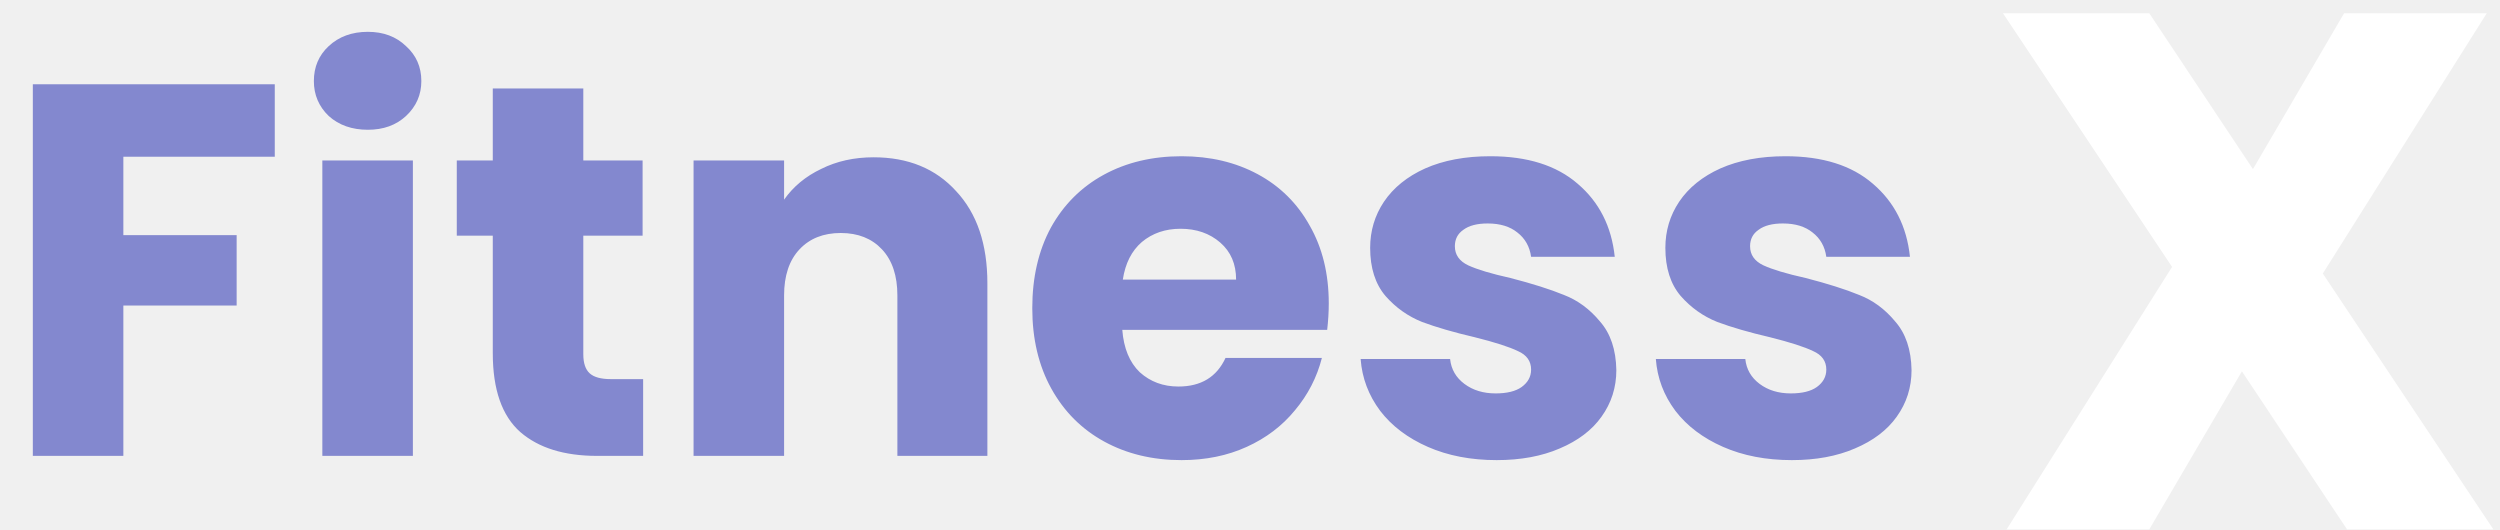
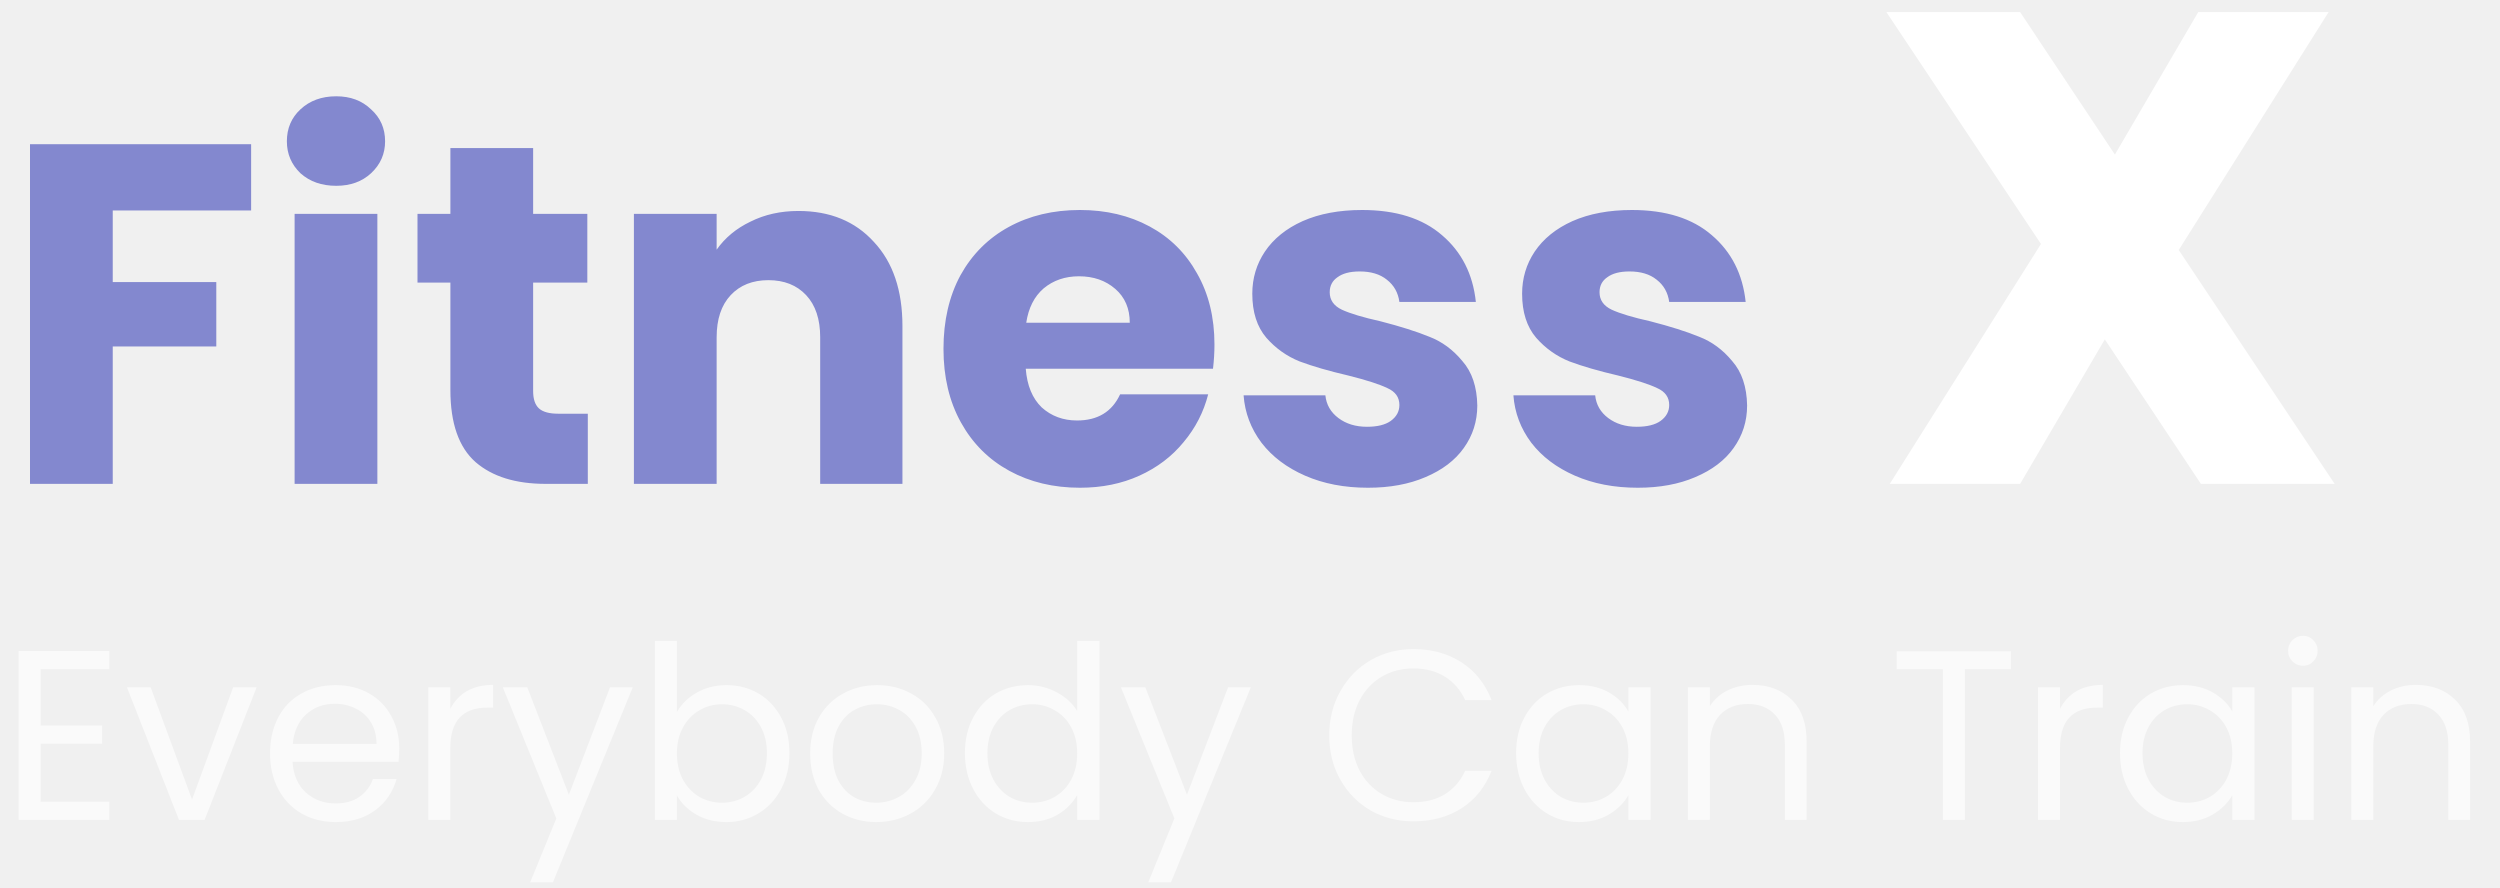
- <svg xmlns="http://www.w3.org/2000/svg" width="170" height="36" viewBox="0 0 170 36" fill="none">
-   <path d="M18.684 5.728V10.66H8.388V15.988H16.092V20.776H8.388V31H2.232V5.728H18.684ZM25.015 8.824C23.936 8.824 23.047 8.512 22.352 7.888C21.68 7.24 21.343 6.448 21.343 5.512C21.343 4.552 21.68 3.76 22.352 3.136C23.047 2.488 23.936 2.164 25.015 2.164C26.072 2.164 26.936 2.488 27.608 3.136C28.303 3.76 28.651 4.552 28.651 5.512C28.651 6.448 28.303 7.24 27.608 7.888C26.936 8.512 26.072 8.824 25.015 8.824ZM28.076 10.912V31H21.919V10.912H28.076ZM43.733 25.78V31H40.601C38.369 31 36.629 30.46 35.381 29.38C34.133 28.276 33.509 26.488 33.509 24.016V16.024H31.061V10.912H33.509V6.016H39.665V10.912H43.697V16.024H39.665V24.088C39.665 24.688 39.809 25.12 40.097 25.384C40.385 25.648 40.865 25.78 41.537 25.78H43.733ZM59.402 10.696C61.754 10.696 63.626 11.464 65.018 13C66.434 14.512 67.142 16.6 67.142 19.264V31H61.022V20.092C61.022 18.748 60.674 17.704 59.978 16.96C59.282 16.216 58.346 15.844 57.17 15.844C55.994 15.844 55.058 16.216 54.362 16.96C53.666 17.704 53.318 18.748 53.318 20.092V31H47.162V10.912H53.318V13.576C53.942 12.688 54.782 11.992 55.838 11.488C56.894 10.96 58.082 10.696 59.402 10.696ZM90.356 20.632C90.356 21.208 90.32 21.808 90.248 22.432H76.316C76.412 23.68 76.808 24.64 77.504 25.312C78.224 25.96 79.1 26.284 80.132 26.284C81.668 26.284 82.736 25.636 83.335 24.34H89.888C89.552 25.66 88.939 26.848 88.052 27.904C87.188 28.96 86.096 29.788 84.775 30.388C83.456 30.988 81.98 31.288 80.347 31.288C78.379 31.288 76.627 30.868 75.091 30.028C73.555 29.188 72.356 27.988 71.492 26.428C70.627 24.868 70.195 23.044 70.195 20.956C70.195 18.868 70.615 17.044 71.456 15.484C72.32 13.924 73.519 12.724 75.055 11.884C76.591 11.044 78.356 10.624 80.347 10.624C82.291 10.624 84.019 11.032 85.531 11.848C87.043 12.664 88.219 13.828 89.059 15.34C89.924 16.852 90.356 18.616 90.356 20.632ZM84.055 19.012C84.055 17.956 83.695 17.116 82.975 16.492C82.255 15.868 81.356 15.556 80.275 15.556C79.243 15.556 78.368 15.856 77.647 16.456C76.951 17.056 76.519 17.908 76.352 19.012H84.055ZM101.775 31.288C100.023 31.288 98.463 30.988 97.095 30.388C95.727 29.788 94.647 28.972 93.855 27.94C93.063 26.884 92.619 25.708 92.523 24.412H98.607C98.679 25.108 99.003 25.672 99.579 26.104C100.155 26.536 100.863 26.752 101.703 26.752C102.471 26.752 103.059 26.608 103.467 26.32C103.899 26.008 104.115 25.612 104.115 25.132C104.115 24.556 103.815 24.136 103.215 23.872C102.615 23.584 101.643 23.272 100.299 22.936C98.859 22.6 97.659 22.252 96.699 21.892C95.739 21.508 94.911 20.92 94.215 20.128C93.519 19.312 93.171 18.22 93.171 16.852C93.171 15.7 93.483 14.656 94.107 13.72C94.755 12.76 95.691 12.004 96.915 11.452C98.163 10.9 99.639 10.624 101.343 10.624C103.863 10.624 105.843 11.248 107.283 12.496C108.747 13.744 109.587 15.4 109.803 17.464H104.115C104.019 16.768 103.707 16.216 103.179 15.808C102.675 15.4 102.003 15.196 101.163 15.196C100.443 15.196 99.891 15.34 99.507 15.628C99.123 15.892 98.931 16.264 98.931 16.744C98.931 17.32 99.231 17.752 99.831 18.04C100.455 18.328 101.415 18.616 102.711 18.904C104.199 19.288 105.411 19.672 106.347 20.056C107.283 20.416 108.099 21.016 108.795 21.856C109.515 22.672 109.887 23.776 109.911 25.168C109.911 26.344 109.575 27.4 108.903 28.336C108.255 29.248 107.307 29.968 106.059 30.496C104.835 31.024 103.407 31.288 101.775 31.288ZM121.849 31.288C120.097 31.288 118.537 30.988 117.169 30.388C115.801 29.788 114.721 28.972 113.929 27.94C113.137 26.884 112.693 25.708 112.597 24.412H118.681C118.753 25.108 119.077 25.672 119.653 26.104C120.229 26.536 120.937 26.752 121.777 26.752C122.545 26.752 123.133 26.608 123.541 26.32C123.973 26.008 124.189 25.612 124.189 25.132C124.189 24.556 123.889 24.136 123.289 23.872C122.689 23.584 121.717 23.272 120.373 22.936C118.933 22.6 117.733 22.252 116.773 21.892C115.813 21.508 114.985 20.92 114.289 20.128C113.593 19.312 113.245 18.22 113.245 16.852C113.245 15.7 113.557 14.656 114.181 13.72C114.829 12.76 115.765 12.004 116.989 11.452C118.237 10.9 119.713 10.624 121.417 10.624C123.937 10.624 125.917 11.248 127.357 12.496C128.821 13.744 129.661 15.4 129.877 17.464H124.189C124.093 16.768 123.781 16.216 123.253 15.808C122.749 15.4 122.077 15.196 121.237 15.196C120.517 15.196 119.965 15.34 119.581 15.628C119.197 15.892 119.005 16.264 119.005 16.744C119.005 17.32 119.305 17.752 119.905 18.04C120.529 18.328 121.489 18.616 122.785 18.904C124.273 19.288 125.485 19.672 126.421 20.056C127.357 20.416 128.173 21.016 128.869 21.856C129.589 22.672 129.961 23.776 129.985 25.168C129.985 26.344 129.649 27.4 128.977 28.336C128.329 29.248 127.381 29.968 126.133 30.496C124.909 31.024 123.481 31.288 121.849 31.288Z" fill="#8388CF" />
-   <path d="M159.6 36L152.45 25.25L146.15 36H136.45L147.7 18.15L136.2 0.9H146.15L153.2 11.5L159.4 0.9H169.1L157.95 18.6L169.55 36H159.6Z" fill="white" />
+ <svg xmlns="http://www.w3.org/2000/svg" width="186" height="66" viewBox="0 0 186 66" fill="none">
+   <path d="M3.024 49.786V53.98H7.596V55.33H3.024V59.65H8.136V61H1.386V48.436H8.136V49.786H3.024ZM14.287 59.488L17.346 51.136H19.093L15.223 61H13.315L9.445 51.136H11.209L14.287 59.488ZM29.704 55.69C29.704 56.002 29.686 56.332 29.65 56.68H21.766C21.826 57.652 22.156 58.414 22.756 58.966C23.368 59.506 24.106 59.776 24.97 59.776C25.678 59.776 26.266 59.614 26.734 59.29C27.214 58.954 27.55 58.51 27.742 57.958H29.506C29.242 58.906 28.714 59.68 27.922 60.28C27.13 60.868 26.146 61.162 24.97 61.162C24.034 61.162 23.194 60.952 22.45 60.532C21.718 60.112 21.142 59.518 20.722 58.75C20.302 57.97 20.092 57.07 20.092 56.05C20.092 55.03 20.296 54.136 20.704 53.368C21.112 52.6 21.682 52.012 22.414 51.604C23.158 51.184 24.01 50.974 24.97 50.974C25.906 50.974 26.734 51.178 27.454 51.586C28.174 51.994 28.726 52.558 29.11 53.278C29.506 53.986 29.704 54.79 29.704 55.69ZM28.012 55.348C28.012 54.724 27.874 54.19 27.598 53.746C27.322 53.29 26.944 52.948 26.464 52.72C25.996 52.48 25.474 52.36 24.898 52.36C24.07 52.36 23.362 52.624 22.774 53.152C22.198 53.68 21.868 54.412 21.784 55.348H28.012ZM33.505 52.738C33.792 52.174 34.2 51.736 34.728 51.424C35.269 51.112 35.922 50.956 36.691 50.956V52.648H36.258C34.422 52.648 33.505 53.644 33.505 55.636V61H31.866V51.136H33.505V52.738ZM47.077 51.136L41.137 65.644H39.445L41.389 60.892L37.411 51.136H39.229L42.325 59.128L45.385 51.136H47.077ZM50.362 52.972C50.698 52.384 51.19 51.904 51.838 51.532C52.486 51.16 53.224 50.974 54.052 50.974C54.94 50.974 55.738 51.184 56.446 51.604C57.154 52.024 57.712 52.618 58.12 53.386C58.528 54.142 58.732 55.024 58.732 56.032C58.732 57.028 58.528 57.916 58.12 58.696C57.712 59.476 57.148 60.082 56.428 60.514C55.72 60.946 54.928 61.162 54.052 61.162C53.2 61.162 52.45 60.976 51.802 60.604C51.166 60.232 50.686 59.758 50.362 59.182V61H48.724V47.68H50.362V52.972ZM57.058 56.032C57.058 55.288 56.908 54.64 56.608 54.088C56.308 53.536 55.9 53.116 55.384 52.828C54.88 52.54 54.322 52.396 53.71 52.396C53.11 52.396 52.552 52.546 52.036 52.846C51.532 53.134 51.124 53.56 50.812 54.124C50.512 54.676 50.362 55.318 50.362 56.05C50.362 56.794 50.512 57.448 50.812 58.012C51.124 58.564 51.532 58.99 52.036 59.29C52.552 59.578 53.11 59.722 53.71 59.722C54.322 59.722 54.88 59.578 55.384 59.29C55.9 58.99 56.308 58.564 56.608 58.012C56.908 57.448 57.058 56.788 57.058 56.032ZM65.19 61.162C64.266 61.162 63.426 60.952 62.67 60.532C61.926 60.112 61.338 59.518 60.906 58.75C60.486 57.97 60.276 57.07 60.276 56.05C60.276 55.042 60.492 54.154 60.924 53.386C61.368 52.606 61.968 52.012 62.724 51.604C63.48 51.184 64.326 50.974 65.262 50.974C66.198 50.974 67.044 51.184 67.8 51.604C68.556 52.012 69.15 52.6 69.582 53.368C70.026 54.136 70.248 55.03 70.248 56.05C70.248 57.07 70.02 57.97 69.564 58.75C69.12 59.518 68.514 60.112 67.746 60.532C66.978 60.952 66.126 61.162 65.19 61.162ZM65.19 59.722C65.778 59.722 66.33 59.584 66.846 59.308C67.362 59.032 67.776 58.618 68.088 58.066C68.412 57.514 68.574 56.842 68.574 56.05C68.574 55.258 68.418 54.586 68.106 54.034C67.794 53.482 67.386 53.074 66.882 52.81C66.378 52.534 65.832 52.396 65.244 52.396C64.644 52.396 64.092 52.534 63.588 52.81C63.096 53.074 62.7 53.482 62.4 54.034C62.1 54.586 61.95 55.258 61.95 56.05C61.95 56.854 62.094 57.532 62.382 58.084C62.682 58.636 63.078 59.05 63.57 59.326C64.062 59.59 64.602 59.722 65.19 59.722ZM71.79 56.032C71.79 55.024 71.994 54.142 72.402 53.386C72.81 52.618 73.368 52.024 74.076 51.604C74.796 51.184 75.6 50.974 76.488 50.974C77.256 50.974 77.97 51.154 78.63 51.514C79.29 51.862 79.794 52.324 80.142 52.9V47.68H81.798V61H80.142V59.146C79.818 59.734 79.338 60.22 78.702 60.604C78.066 60.976 77.322 61.162 76.47 61.162C75.594 61.162 74.796 60.946 74.076 60.514C73.368 60.082 72.81 59.476 72.402 58.696C71.994 57.916 71.79 57.028 71.79 56.032ZM80.142 56.05C80.142 55.306 79.992 54.658 79.692 54.106C79.392 53.554 78.984 53.134 78.468 52.846C77.964 52.546 77.406 52.396 76.794 52.396C76.182 52.396 75.624 52.54 75.12 52.828C74.616 53.116 74.214 53.536 73.914 54.088C73.614 54.64 73.464 55.288 73.464 56.032C73.464 56.788 73.614 57.448 73.914 58.012C74.214 58.564 74.616 58.99 75.12 59.29C75.624 59.578 76.182 59.722 76.794 59.722C77.406 59.722 77.964 59.578 78.468 59.29C78.984 58.99 79.392 58.564 79.692 58.012C79.992 57.448 80.142 56.794 80.142 56.05ZM93.062 51.136L87.122 65.644H85.43L87.374 60.892L83.396 51.136H85.214L88.31 59.128L91.37 51.136H93.062ZM98.895 54.718C98.895 53.494 99.171 52.396 99.723 51.424C100.275 50.44 101.025 49.672 101.973 49.12C102.933 48.568 103.995 48.292 105.159 48.292C106.527 48.292 107.721 48.622 108.741 49.282C109.761 49.942 110.505 50.878 110.973 52.09H109.011C108.663 51.334 108.159 50.752 107.499 50.344C106.851 49.936 106.071 49.732 105.159 49.732C104.283 49.732 103.497 49.936 102.801 50.344C102.105 50.752 101.559 51.334 101.163 52.09C100.767 52.834 100.569 53.71 100.569 54.718C100.569 55.714 100.767 56.59 101.163 57.346C101.559 58.09 102.105 58.666 102.801 59.074C103.497 59.482 104.283 59.686 105.159 59.686C106.071 59.686 106.851 59.488 107.499 59.092C108.159 58.684 108.663 58.102 109.011 57.346H110.973C110.505 58.546 109.761 59.476 108.741 60.136C107.721 60.784 106.527 61.108 105.159 61.108C103.995 61.108 102.933 60.838 101.973 60.298C101.025 59.746 100.275 58.984 99.723 58.012C99.171 57.04 98.895 55.942 98.895 54.718ZM112.799 56.032C112.799 55.024 113.003 54.142 113.411 53.386C113.819 52.618 114.377 52.024 115.085 51.604C115.805 51.184 116.603 50.974 117.479 50.974C118.343 50.974 119.093 51.16 119.729 51.532C120.365 51.904 120.839 52.372 121.151 52.936V51.136H122.807V61H121.151V59.164C120.827 59.74 120.341 60.22 119.693 60.604C119.057 60.976 118.313 61.162 117.461 61.162C116.585 61.162 115.793 60.946 115.085 60.514C114.377 60.082 113.819 59.476 113.411 58.696C113.003 57.916 112.799 57.028 112.799 56.032ZM121.151 56.05C121.151 55.306 121.001 54.658 120.701 54.106C120.401 53.554 119.993 53.134 119.477 52.846C118.973 52.546 118.415 52.396 117.803 52.396C117.191 52.396 116.633 52.54 116.129 52.828C115.625 53.116 115.223 53.536 114.923 54.088C114.623 54.64 114.473 55.288 114.473 56.032C114.473 56.788 114.623 57.448 114.923 58.012C115.223 58.564 115.625 58.99 116.129 59.29C116.633 59.578 117.191 59.722 117.803 59.722C118.415 59.722 118.973 59.578 119.477 59.29C119.993 58.99 120.401 58.564 120.701 58.012C121.001 57.448 121.151 56.794 121.151 56.05ZM130.381 50.956C131.581 50.956 132.553 51.322 133.297 52.054C134.041 52.774 134.413 53.818 134.413 55.186V61H132.793V55.42C132.793 54.436 132.547 53.686 132.055 53.17C131.563 52.642 130.891 52.378 130.039 52.378C129.175 52.378 128.485 52.648 127.969 53.188C127.465 53.728 127.213 54.514 127.213 55.546V61H125.575V51.136H127.213V52.54C127.537 52.036 127.975 51.646 128.527 51.37C129.091 51.094 129.709 50.956 130.381 50.956ZM149.61 48.454V49.786H146.19V61H144.552V49.786H141.114V48.454H149.61ZM153.264 52.738C153.552 52.174 153.96 51.736 154.488 51.424C155.028 51.112 155.682 50.956 156.45 50.956V52.648H156.018C154.182 52.648 153.264 53.644 153.264 55.636V61H151.626V51.136H153.264V52.738ZM157.729 56.032C157.729 55.024 157.933 54.142 158.341 53.386C158.749 52.618 159.307 52.024 160.015 51.604C160.735 51.184 161.533 50.974 162.409 50.974C163.273 50.974 164.023 51.16 164.659 51.532C165.295 51.904 165.769 52.372 166.081 52.936V51.136H167.737V61H166.081V59.164C165.757 59.74 165.271 60.22 164.623 60.604C163.987 60.976 163.243 61.162 162.391 61.162C161.515 61.162 160.723 60.946 160.015 60.514C159.307 60.082 158.749 59.476 158.341 58.696C157.933 57.916 157.729 57.028 157.729 56.032ZM166.081 56.05C166.081 55.306 165.931 54.658 165.631 54.106C165.331 53.554 164.923 53.134 164.407 52.846C163.903 52.546 163.345 52.396 162.733 52.396C162.121 52.396 161.563 52.54 161.059 52.828C160.555 53.116 160.153 53.536 159.853 54.088C159.553 54.64 159.403 55.288 159.403 56.032C159.403 56.788 159.553 57.448 159.853 58.012C160.153 58.564 160.555 58.99 161.059 59.29C161.563 59.578 162.121 59.722 162.733 59.722C163.345 59.722 163.903 59.578 164.407 59.29C164.923 58.99 165.331 58.564 165.631 58.012C165.931 57.448 166.081 56.794 166.081 56.05ZM171.351 49.534C171.039 49.534 170.775 49.426 170.559 49.21C170.343 48.994 170.235 48.73 170.235 48.418C170.235 48.106 170.343 47.842 170.559 47.626C170.775 47.41 171.039 47.302 171.351 47.302C171.651 47.302 171.903 47.41 172.107 47.626C172.323 47.842 172.431 48.106 172.431 48.418C172.431 48.73 172.323 48.994 172.107 49.21C171.903 49.426 171.651 49.534 171.351 49.534ZM172.143 51.136V61H170.505V51.136H172.143ZM179.741 50.956C180.941 50.956 181.913 51.322 182.657 52.054C183.401 52.774 183.773 53.818 183.773 55.186V61H182.153V55.42C182.153 54.436 181.907 53.686 181.415 53.17C180.923 52.642 180.251 52.378 179.399 52.378C178.535 52.378 177.845 52.648 177.329 53.188C176.825 53.728 176.573 54.514 176.573 55.546V61H174.935V51.136H176.573V52.54C176.897 52.036 177.335 51.646 177.887 51.37C178.451 51.094 179.069 50.956 179.741 50.956Z" fill="#FAFAFA" />
+   <path d="M18.684 10.728V15.66H8.388V20.988H16.092V25.776H8.388V36H2.232V10.728H18.684ZM25.015 13.824C23.936 13.824 23.047 13.512 22.352 12.888C21.68 12.24 21.343 11.448 21.343 10.512C21.343 9.552 21.68 8.76 22.352 8.136C23.047 7.488 23.936 7.164 25.015 7.164C26.072 7.164 26.936 7.488 27.608 8.136C28.303 8.76 28.651 9.552 28.651 10.512C28.651 11.448 28.303 12.24 27.608 12.888C26.936 13.512 26.072 13.824 25.015 13.824ZM28.076 15.912V36H21.919V15.912H28.076ZM43.733 30.78V36H40.601C38.369 36 36.629 35.46 35.381 34.38C34.133 33.276 33.509 31.488 33.509 29.016V21.024H31.061V15.912H33.509V11.016H39.665V15.912H43.697V21.024H39.665V29.088C39.665 29.688 39.809 30.12 40.097 30.384C40.385 30.648 40.865 30.78 41.537 30.78H43.733ZM59.402 15.696C61.754 15.696 63.626 16.464 65.018 18C66.434 19.512 67.142 21.6 67.142 24.264V36H61.022V25.092C61.022 23.748 60.674 22.704 59.978 21.96C59.282 21.216 58.346 20.844 57.17 20.844C55.994 20.844 55.058 21.216 54.362 21.96C53.666 22.704 53.318 23.748 53.318 25.092V36H47.162V15.912H53.318V18.576C53.942 17.688 54.782 16.992 55.838 16.488C56.894 15.96 58.082 15.696 59.402 15.696ZM90.356 25.632C90.356 26.208 90.32 26.808 90.248 27.432H76.316C76.412 28.68 76.808 29.64 77.504 30.312C78.224 30.96 79.1 31.284 80.132 31.284C81.668 31.284 82.736 30.636 83.335 29.34H89.888C89.552 30.66 88.939 31.848 88.052 32.904C87.188 33.96 86.096 34.788 84.775 35.388C83.456 35.988 81.98 36.288 80.347 36.288C78.379 36.288 76.627 35.868 75.091 35.028C73.555 34.188 72.356 32.988 71.492 31.428C70.627 29.868 70.195 28.044 70.195 25.956C70.195 23.868 70.615 22.044 71.456 20.484C72.32 18.924 73.519 17.724 75.055 16.884C76.591 16.044 78.356 15.624 80.347 15.624C82.291 15.624 84.019 16.032 85.531 16.848C87.043 17.664 88.219 18.828 89.059 20.34C89.924 21.852 90.356 23.616 90.356 25.632ZM84.055 24.012C84.055 22.956 83.695 22.116 82.975 21.492C82.255 20.868 81.356 20.556 80.275 20.556C79.243 20.556 78.368 20.856 77.647 21.456C76.951 22.056 76.519 22.908 76.352 24.012H84.055ZM101.775 36.288C100.023 36.288 98.463 35.988 97.095 35.388C95.727 34.788 94.647 33.972 93.855 32.94C93.063 31.884 92.619 30.708 92.523 29.412H98.607C98.679 30.108 99.003 30.672 99.579 31.104C100.155 31.536 100.863 31.752 101.703 31.752C102.471 31.752 103.059 31.608 103.467 31.32C103.899 31.008 104.115 30.612 104.115 30.132C104.115 29.556 103.815 29.136 103.215 28.872C102.615 28.584 101.643 28.272 100.299 27.936C98.859 27.6 97.659 27.252 96.699 26.892C95.739 26.508 94.911 25.92 94.215 25.128C93.519 24.312 93.171 23.22 93.171 21.852C93.171 20.7 93.483 19.656 94.107 18.72C94.755 17.76 95.691 17.004 96.915 16.452C98.163 15.9 99.639 15.624 101.343 15.624C103.863 15.624 105.843 16.248 107.283 17.496C108.747 18.744 109.587 20.4 109.803 22.464H104.115C104.019 21.768 103.707 21.216 103.179 20.808C102.675 20.4 102.003 20.196 101.163 20.196C100.443 20.196 99.891 20.34 99.507 20.628C99.123 20.892 98.931 21.264 98.931 21.744C98.931 22.32 99.231 22.752 99.831 23.04C100.455 23.328 101.415 23.616 102.711 23.904C104.199 24.288 105.411 24.672 106.347 25.056C107.283 25.416 108.099 26.016 108.795 26.856C109.515 27.672 109.887 28.776 109.911 30.168C109.911 31.344 109.575 32.4 108.903 33.336C108.255 34.248 107.307 34.968 106.059 35.496C104.835 36.024 103.407 36.288 101.775 36.288ZM121.849 36.288C120.097 36.288 118.537 35.988 117.169 35.388C115.801 34.788 114.721 33.972 113.929 32.94C113.137 31.884 112.693 30.708 112.597 29.412H118.681C118.753 30.108 119.077 30.672 119.653 31.104C120.229 31.536 120.937 31.752 121.777 31.752C122.545 31.752 123.133 31.608 123.541 31.32C123.973 31.008 124.189 30.612 124.189 30.132C124.189 29.556 123.889 29.136 123.289 28.872C122.689 28.584 121.717 28.272 120.373 27.936C118.933 27.6 117.733 27.252 116.773 26.892C115.813 26.508 114.985 25.92 114.289 25.128C113.593 24.312 113.245 23.22 113.245 21.852C113.245 20.7 113.557 19.656 114.181 18.72C114.829 17.76 115.765 17.004 116.989 16.452C118.237 15.9 119.713 15.624 121.417 15.624C123.937 15.624 125.917 16.248 127.357 17.496C128.821 18.744 129.661 20.4 129.877 22.464H124.189C124.093 21.768 123.781 21.216 123.253 20.808C122.749 20.4 122.077 20.196 121.237 20.196C120.517 20.196 119.965 20.34 119.581 20.628C119.197 20.892 119.005 21.264 119.005 21.744C119.005 22.32 119.305 22.752 119.905 23.04C120.529 23.328 121.489 23.616 122.785 23.904C124.273 24.288 125.485 24.672 126.421 25.056C127.357 25.416 128.173 26.016 128.869 26.856C129.589 27.672 129.961 28.776 129.985 30.168C129.985 31.344 129.649 32.4 128.977 33.336C128.329 34.248 127.381 34.968 126.133 35.496C124.909 36.024 123.481 36.288 121.849 36.288Z" fill="#8388CF" />
+   <path d="M163.748 36L156.598 25.25L150.298 36H140.598L151.848 18.15L140.348 0.9H150.298L157.348 11.5L163.548 0.9H173.248L162.098 18.6L173.698 36H163.748Z" fill="white" />
</svg>
